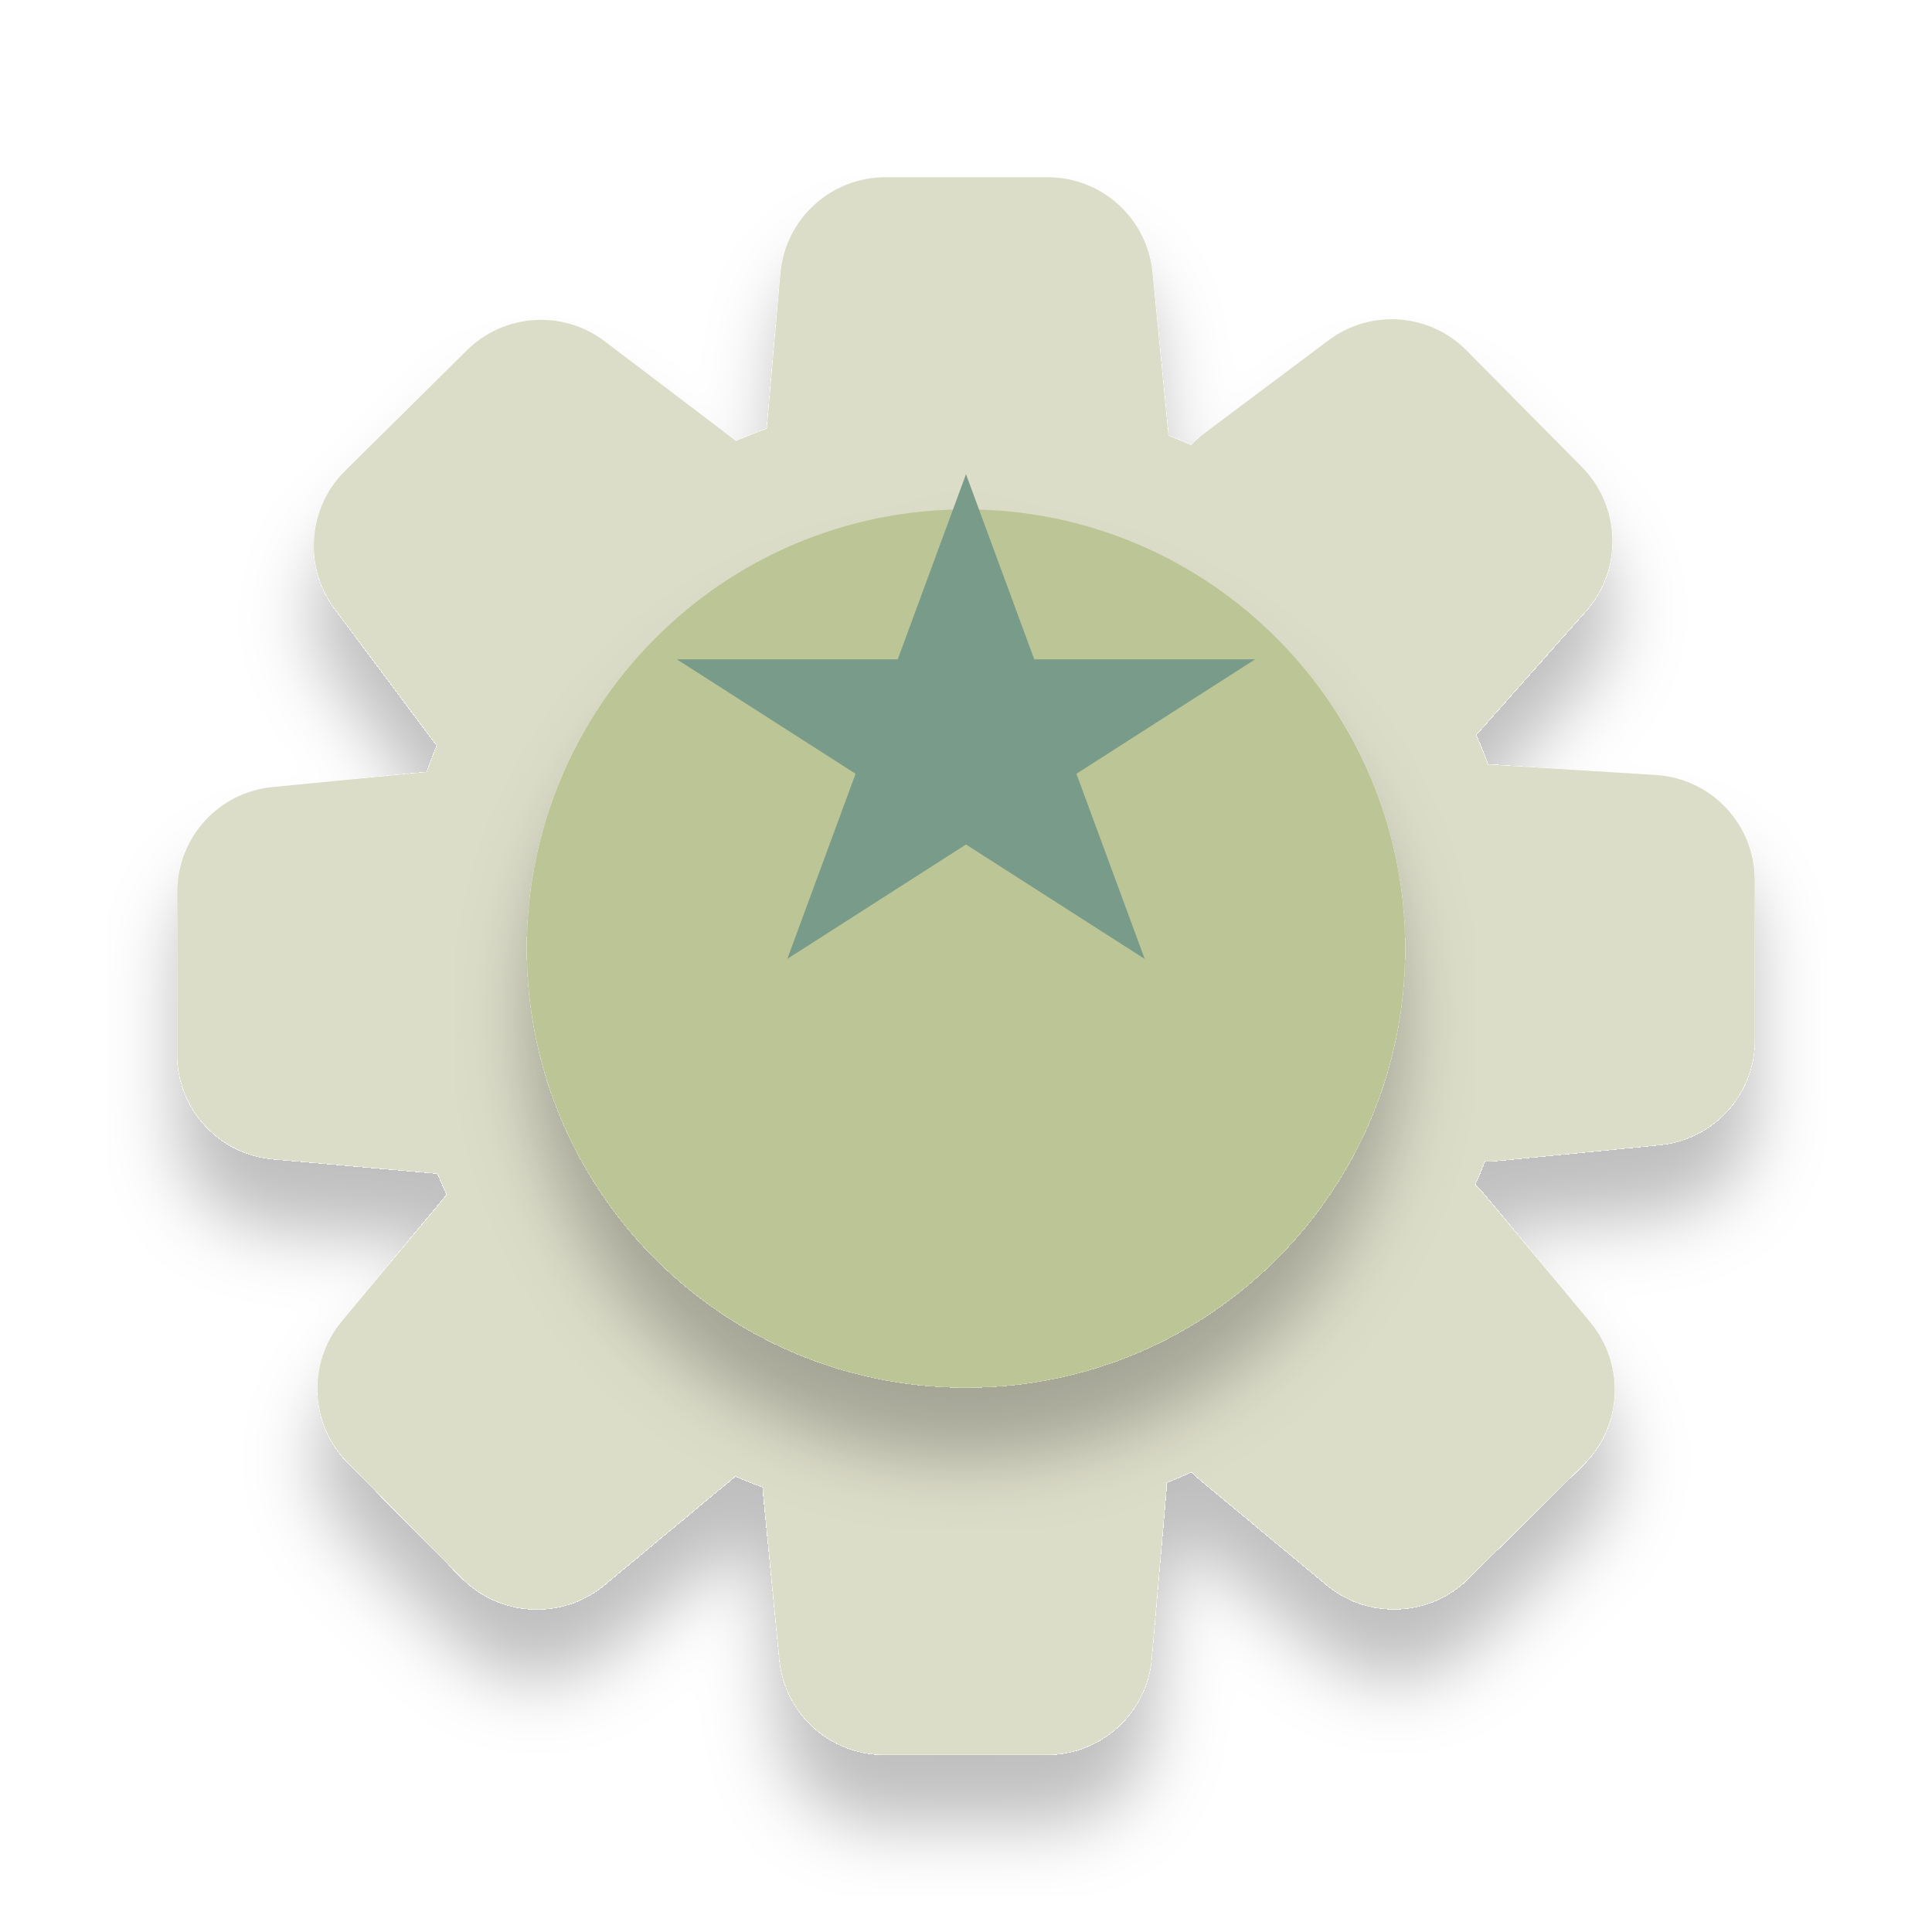
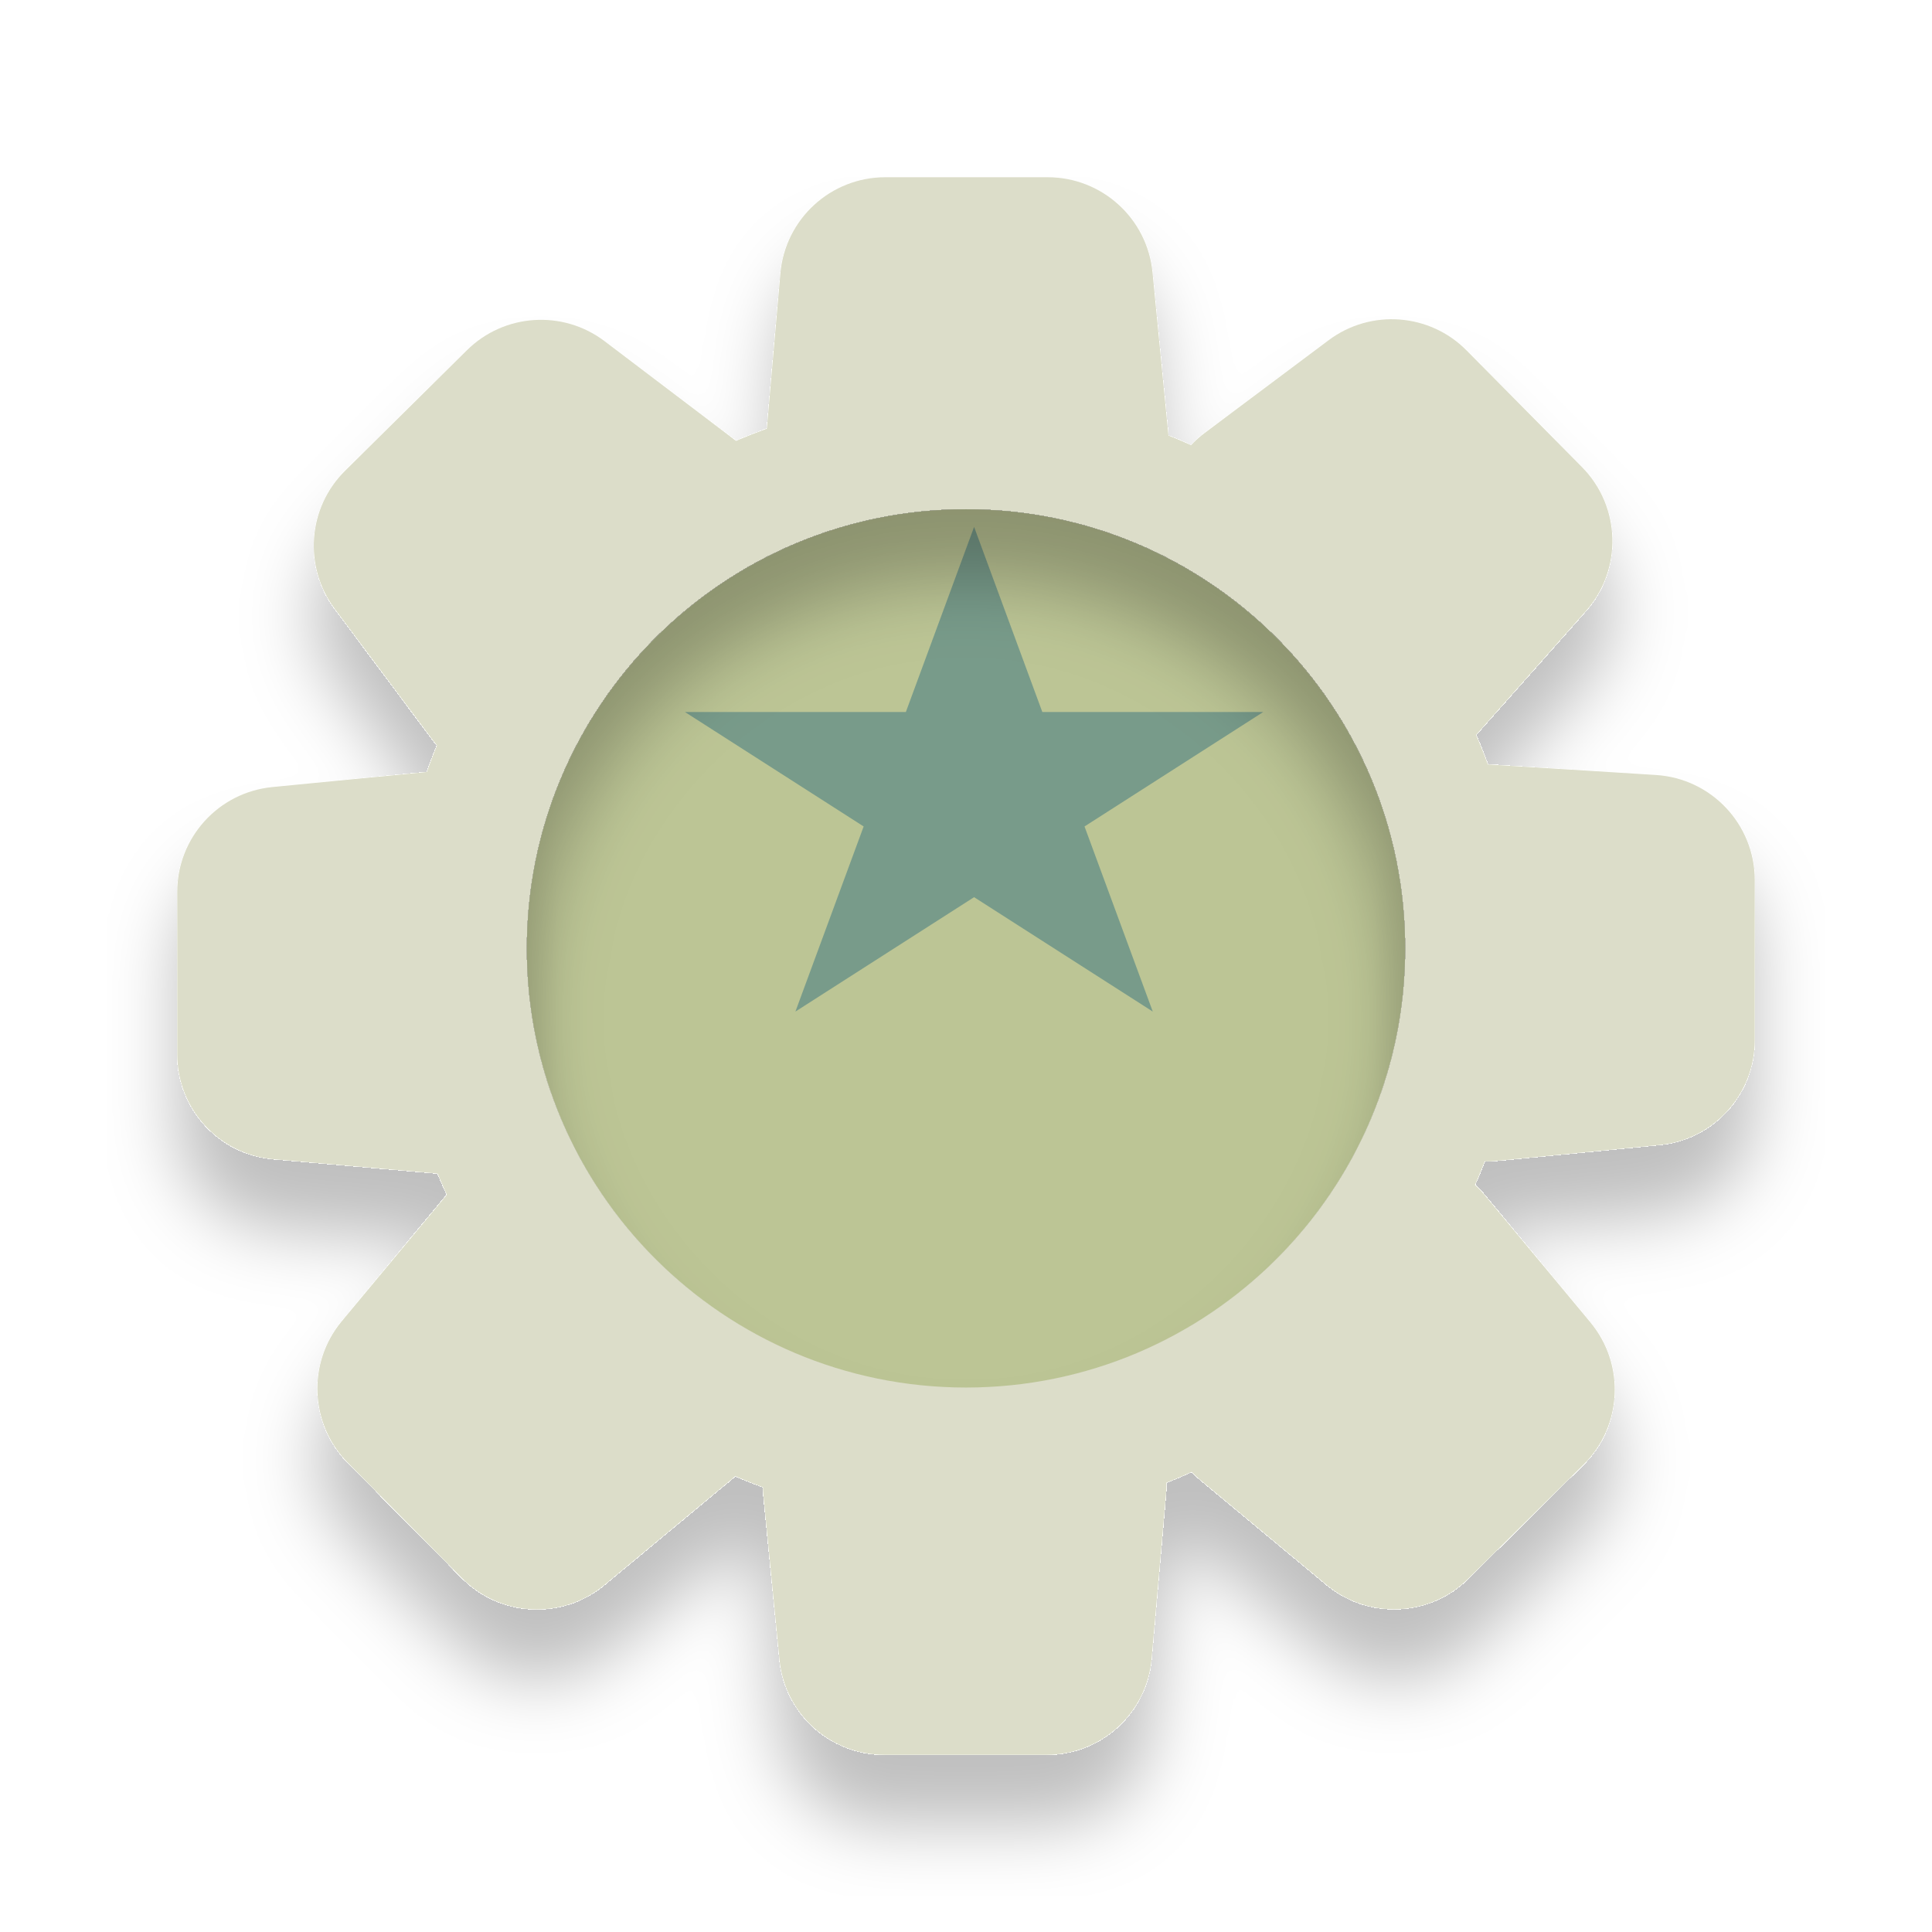
<svg xmlns="http://www.w3.org/2000/svg" width="110" height="110" viewBox="0 0 110 110" fill="none">
  <g filter="url(#filter0_d_66_383)">
    <ellipse cx="54.586" cy="54.583" rx="32.085" ry="32.083" fill="#DCDDC9" />
    <g filter="url(#filter1_i_66_383)">
      <ellipse cx="55.002" cy="55" rx="20.001" ry="20" fill="#C1C2A4" />
    </g>
    <path d="M44.431 15.569C44.701 12.469 47.297 10.091 50.408 10.091L59.648 10.091C62.736 10.091 65.32 12.434 65.62 15.507L66.534 24.866C66.605 25.594 66.513 26.328 66.265 27.016V27.016C65.561 28.97 63.707 30.271 61.63 30.271L48.446 30.271C46.338 30.271 44.471 28.912 43.824 26.905V26.905C43.626 26.289 43.552 25.639 43.608 24.994L44.431 15.569Z" fill="#DCDDC9" />
    <path d="M65.569 94.431C65.299 97.531 62.703 99.909 59.592 99.909L50.352 99.909C47.264 99.909 44.68 97.566 44.38 94.493L43.466 85.134C43.395 84.406 43.487 83.671 43.735 82.984V82.984C44.439 81.03 46.293 79.728 48.369 79.728L61.554 79.728C63.662 79.728 65.529 81.088 66.176 83.094V83.094C66.374 83.711 66.448 84.361 66.391 85.006L65.569 94.431Z" fill="#DCDDC9" />
    <path d="M94.286 44.125C97.447 44.324 99.909 46.946 99.909 50.113L99.909 59.217C99.909 62.305 97.565 64.888 94.492 65.189L85.133 66.103C84.405 66.174 83.67 66.082 82.982 65.834V65.834C81.029 65.129 79.727 63.276 79.727 61.199L79.727 48.205C79.727 46.023 81.232 44.129 83.357 43.635V43.635C83.802 43.532 84.258 43.494 84.713 43.523L94.286 44.125Z" fill="#DCDDC9" />
    <path d="M15.569 65.999C12.47 65.729 10.091 63.134 10.091 60.022L10.091 50.783C10.091 47.695 12.435 45.112 15.508 44.812L24.867 43.898C25.595 43.827 26.33 43.918 27.018 44.166V44.166C28.971 44.871 30.273 46.724 30.273 48.801L30.273 61.985C30.273 64.093 28.913 65.96 26.907 66.606V66.606C26.29 66.805 25.64 66.878 24.995 66.822L15.569 65.999Z" fill="#DCDDC9" />
    <path d="M75.644 19.372C78.042 17.577 81.397 17.826 83.504 19.955L90.069 26.59C92.293 28.838 92.391 32.426 90.293 34.791L83.728 42.195C83.41 42.553 83.035 42.858 82.619 43.096V43.096C80.884 44.089 78.698 43.791 77.292 42.37L67.945 32.924C66.443 31.406 65.959 29.154 66.704 27.152V27.152C67.072 26.166 67.715 25.307 68.557 24.676L75.644 19.372Z" fill="#DCDDC9" />
    <path d="M34.403 90.247C32.009 92.234 28.493 92.063 26.304 89.851L19.805 83.283C17.634 81.088 17.482 77.603 19.456 75.228L25.466 67.996C25.933 67.434 26.52 66.982 27.184 66.675V66.675C29.068 65.802 31.297 66.204 32.757 67.68L42.031 77.052C43.513 78.55 43.86 80.834 42.889 82.704V82.704C42.59 83.279 42.18 83.788 41.681 84.202L34.403 90.247Z" fill="#DCDDC9" />
    <path d="M90.552 75.291C92.54 77.685 92.369 81.201 90.157 83.39L83.589 89.888C81.394 92.06 77.909 92.211 75.534 90.238L68.301 84.228C67.739 83.76 67.287 83.173 66.98 82.51V82.51C66.107 80.626 66.509 78.397 67.985 76.937L77.357 67.663C78.856 66.181 81.139 65.835 83.01 66.806V66.806C83.585 67.104 84.094 67.515 84.508 68.013L90.552 75.291Z" fill="#DCDDC9" />
    <path d="M19.058 34.662C17.267 32.263 17.517 28.912 19.645 26.806L26.581 19.944C28.703 17.844 32.047 17.624 34.426 19.428L41.751 24.983C42.634 25.652 43.28 26.587 43.594 27.649V27.649C44.136 29.485 43.626 31.47 42.266 32.816L32.267 42.708C30.949 44.013 29.024 44.493 27.247 43.961V43.961C26.206 43.648 25.292 43.009 24.641 42.138L19.058 34.662Z" fill="#DCDDC9" />
  </g>
-   <g filter="url(#filter2_d_66_383)">
+   <g filter="url(#filter2_i_66_383)">
    <circle cx="55" cy="54" r="25" fill="#BCC595" />
-     <path d="M55 27L58.886 37.54H71.461L61.287 44.055L65.173 54.595L55 48.081L44.827 54.595L48.713 44.055L38.539 37.54H51.114L55 27Z" fill="#789B8A" />
+     <path d="M55.461 30L59.346 40.54H71.921L61.748 47.055L65.634 57.595L55.461 51.081L45.287 57.595L49.173 47.055L39 40.54H51.575L55.461 30Z" fill="#789B8A" />
  </g>
  <defs>
    <filter id="filter0_d_66_383" x="6.091" y="10.091" width="97.818" height="97.819" filterUnits="userSpaceOnUse" color-interpolation-filters="sRGB">
      <feFlood flood-opacity="0" result="BackgroundImageFix" />
      <feColorMatrix in="SourceAlpha" type="matrix" values="0 0 0 0 0 0 0 0 0 0 0 0 0 0 0 0 0 0 127 0" result="hardAlpha" />
      <feOffset dy="4" />
      <feGaussianBlur stdDeviation="2" />
      <feComposite in2="hardAlpha" operator="out" />
      <feColorMatrix type="matrix" values="0 0 0 0 0 0 0 0 0 0 0 0 0 0 0 0 0 0 0.25 0" />
      <feBlend mode="normal" in2="BackgroundImageFix" result="effect1_dropShadow_66_383" />
      <feBlend mode="normal" in="SourceGraphic" in2="effect1_dropShadow_66_383" result="shape" />
    </filter>
    <filter id="filter1_i_66_383" x="35.002" y="35" width="40.002" height="44" filterUnits="userSpaceOnUse" color-interpolation-filters="sRGB">
      <feFlood flood-opacity="0" result="BackgroundImageFix" />
      <feBlend mode="normal" in="SourceGraphic" in2="BackgroundImageFix" result="shape" />
      <feColorMatrix in="SourceAlpha" type="matrix" values="0 0 0 0 0 0 0 0 0 0 0 0 0 0 0 0 0 0 127 0" result="hardAlpha" />
      <feOffset dy="4" />
      <feGaussianBlur stdDeviation="2" />
      <feComposite in2="hardAlpha" operator="arithmetic" k2="-1" k3="1" />
      <feColorMatrix type="matrix" values="0 0 0 0 0 0 0 0 0 0 0 0 0 0 0 0 0 0 0.25 0" />
      <feBlend mode="normal" in2="shape" result="effect1_innerShadow_66_383" />
    </filter>
-     <filter id="filter2_d_66_383" x="26" y="27" width="58" height="60" filterUnits="userSpaceOnUse" color-interpolation-filters="sRGB">
+     <filter id="filter2_i_66_383" x="30" y="29" width="50" height="54" filterUnits="userSpaceOnUse" color-interpolation-filters="sRGB">
      <feFlood flood-opacity="0" result="BackgroundImageFix" />
+       <feBlend mode="normal" in="SourceGraphic" in2="BackgroundImageFix" result="shape" />
      <feColorMatrix in="SourceAlpha" type="matrix" values="0 0 0 0 0 0 0 0 0 0 0 0 0 0 0 0 0 0 127 0" result="hardAlpha" />
      <feOffset dy="4" />
      <feGaussianBlur stdDeviation="2" />
-       <feComposite in2="hardAlpha" operator="out" />
+       <feComposite in2="hardAlpha" operator="arithmetic" k2="-1" k3="1" />
      <feColorMatrix type="matrix" values="0 0 0 0 0 0 0 0 0 0 0 0 0 0 0 0 0 0 0.25 0" />
-       <feBlend mode="normal" in2="BackgroundImageFix" result="effect1_dropShadow_66_383" />
-       <feBlend mode="normal" in="SourceGraphic" in2="effect1_dropShadow_66_383" result="shape" />
+       <feBlend mode="normal" in2="shape" result="effect1_innerShadow_66_383" />
    </filter>
  </defs>
</svg>
